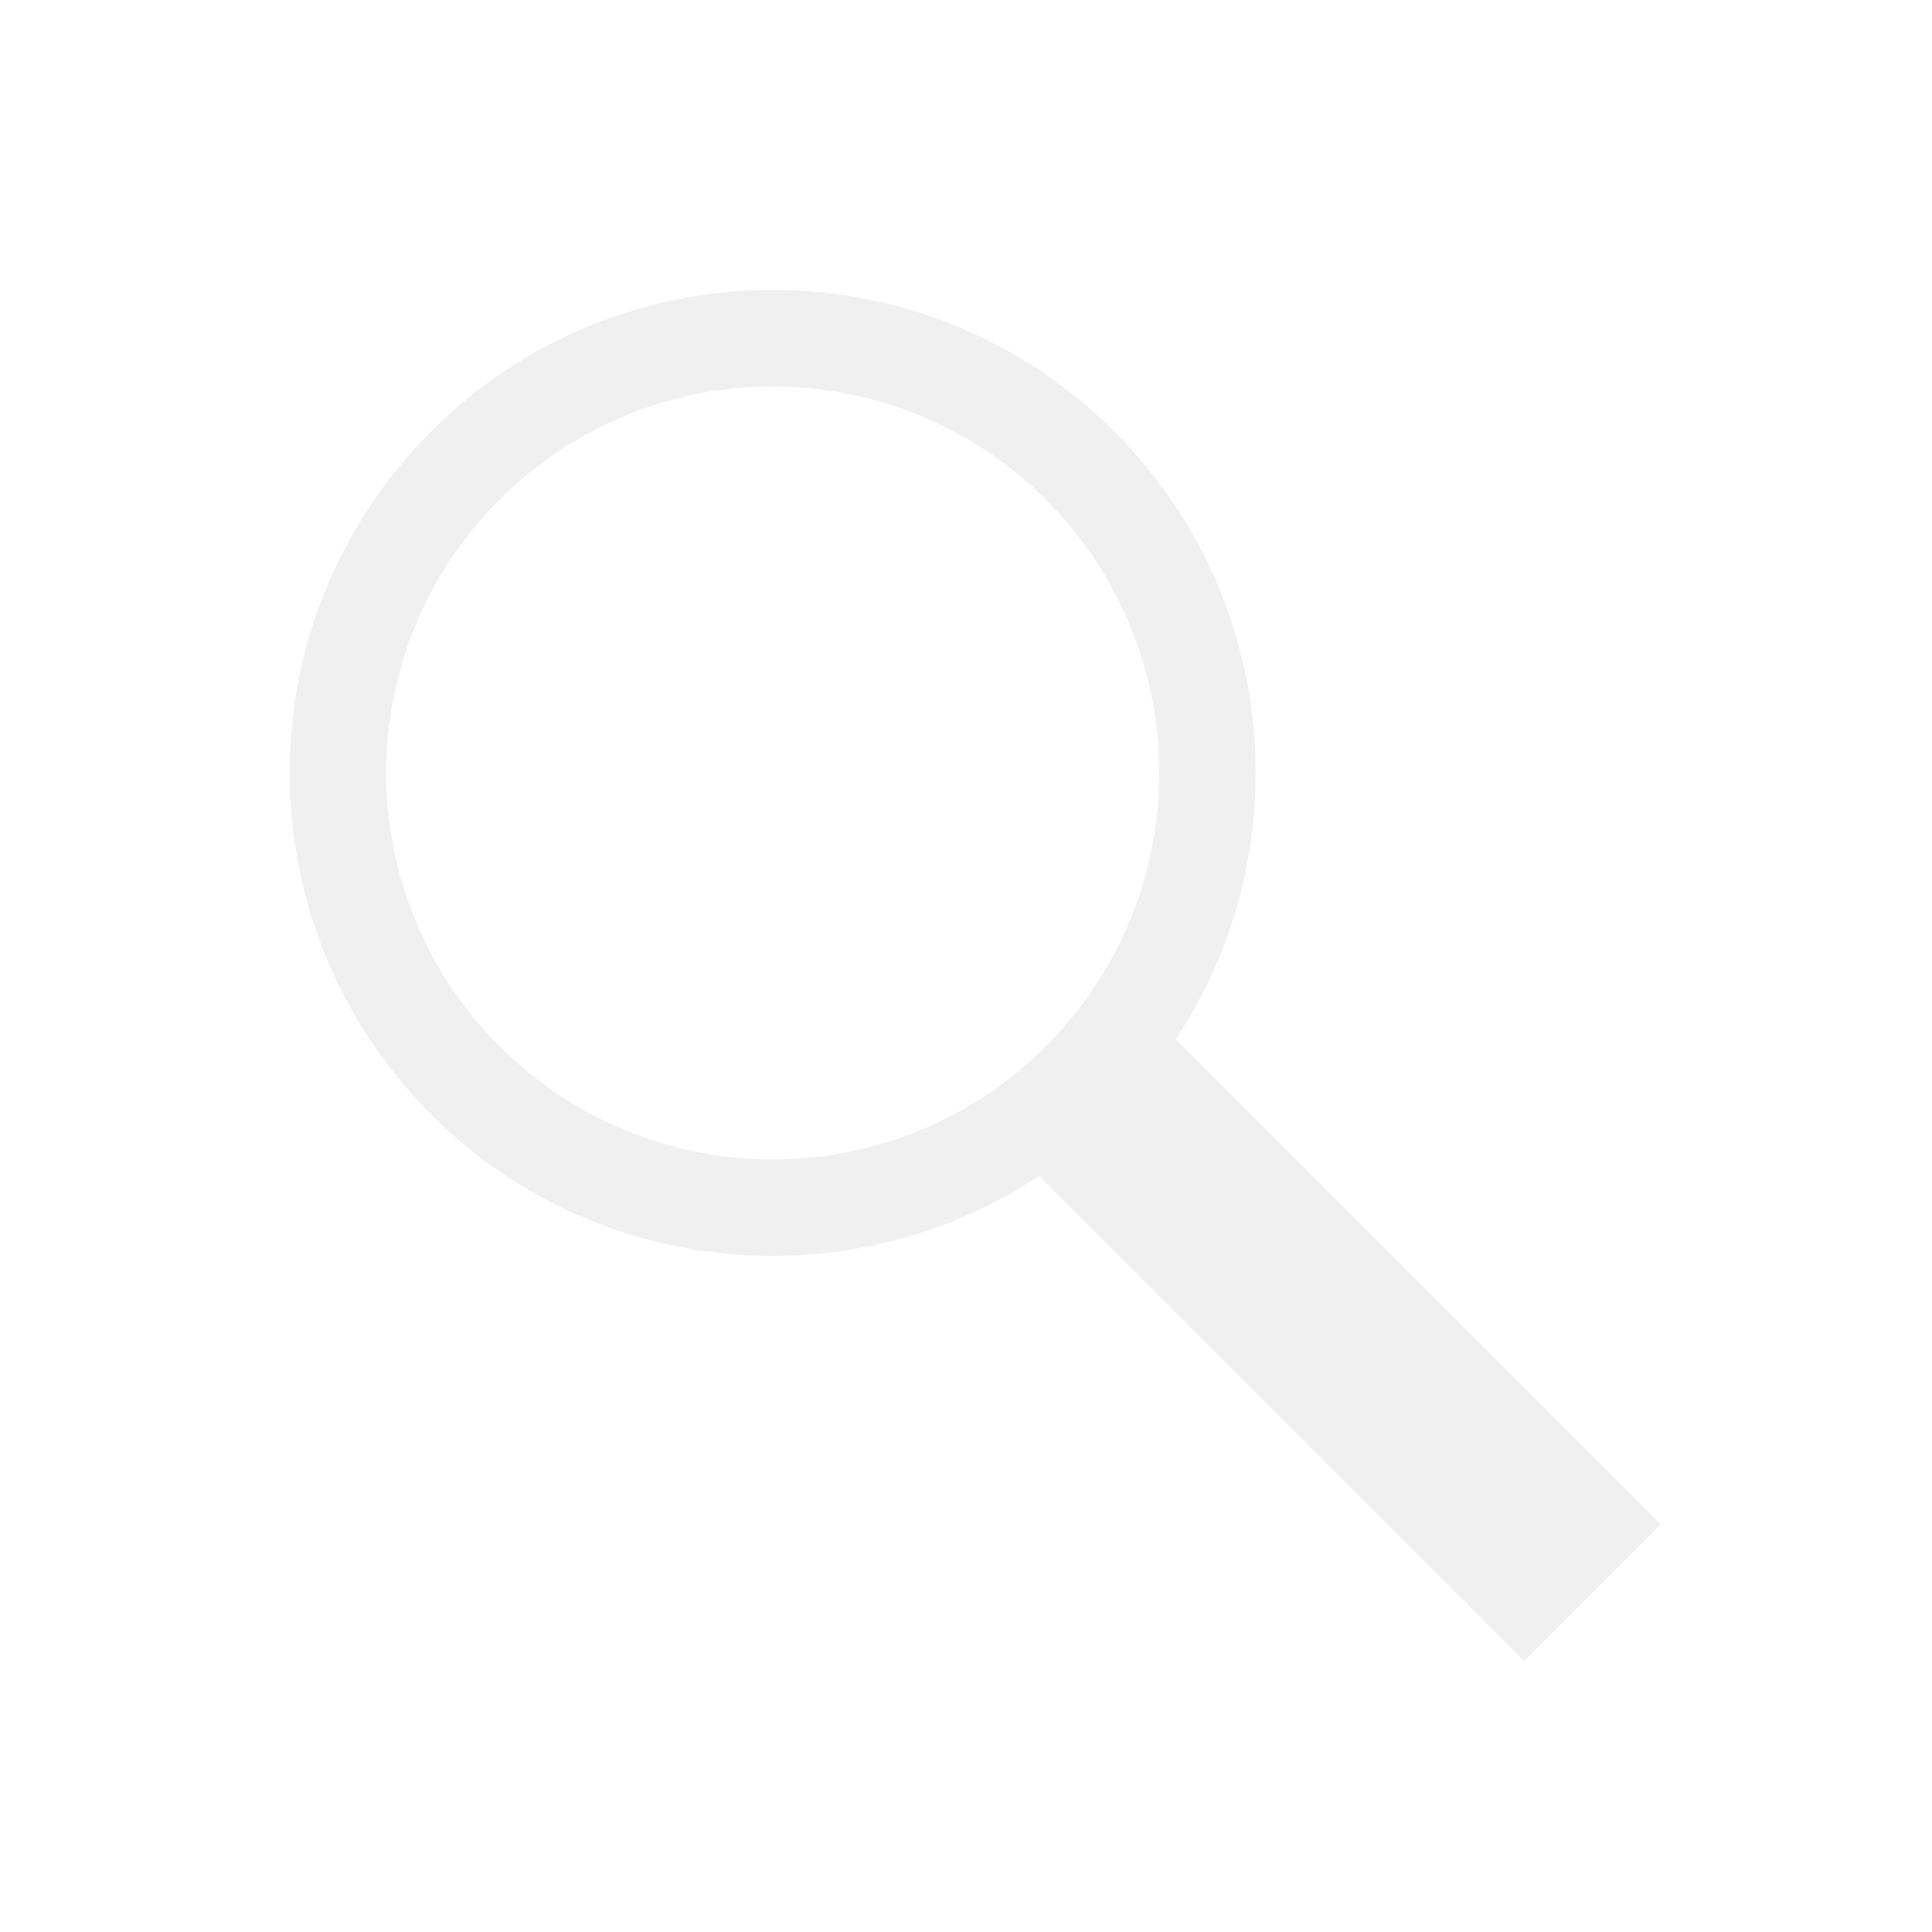
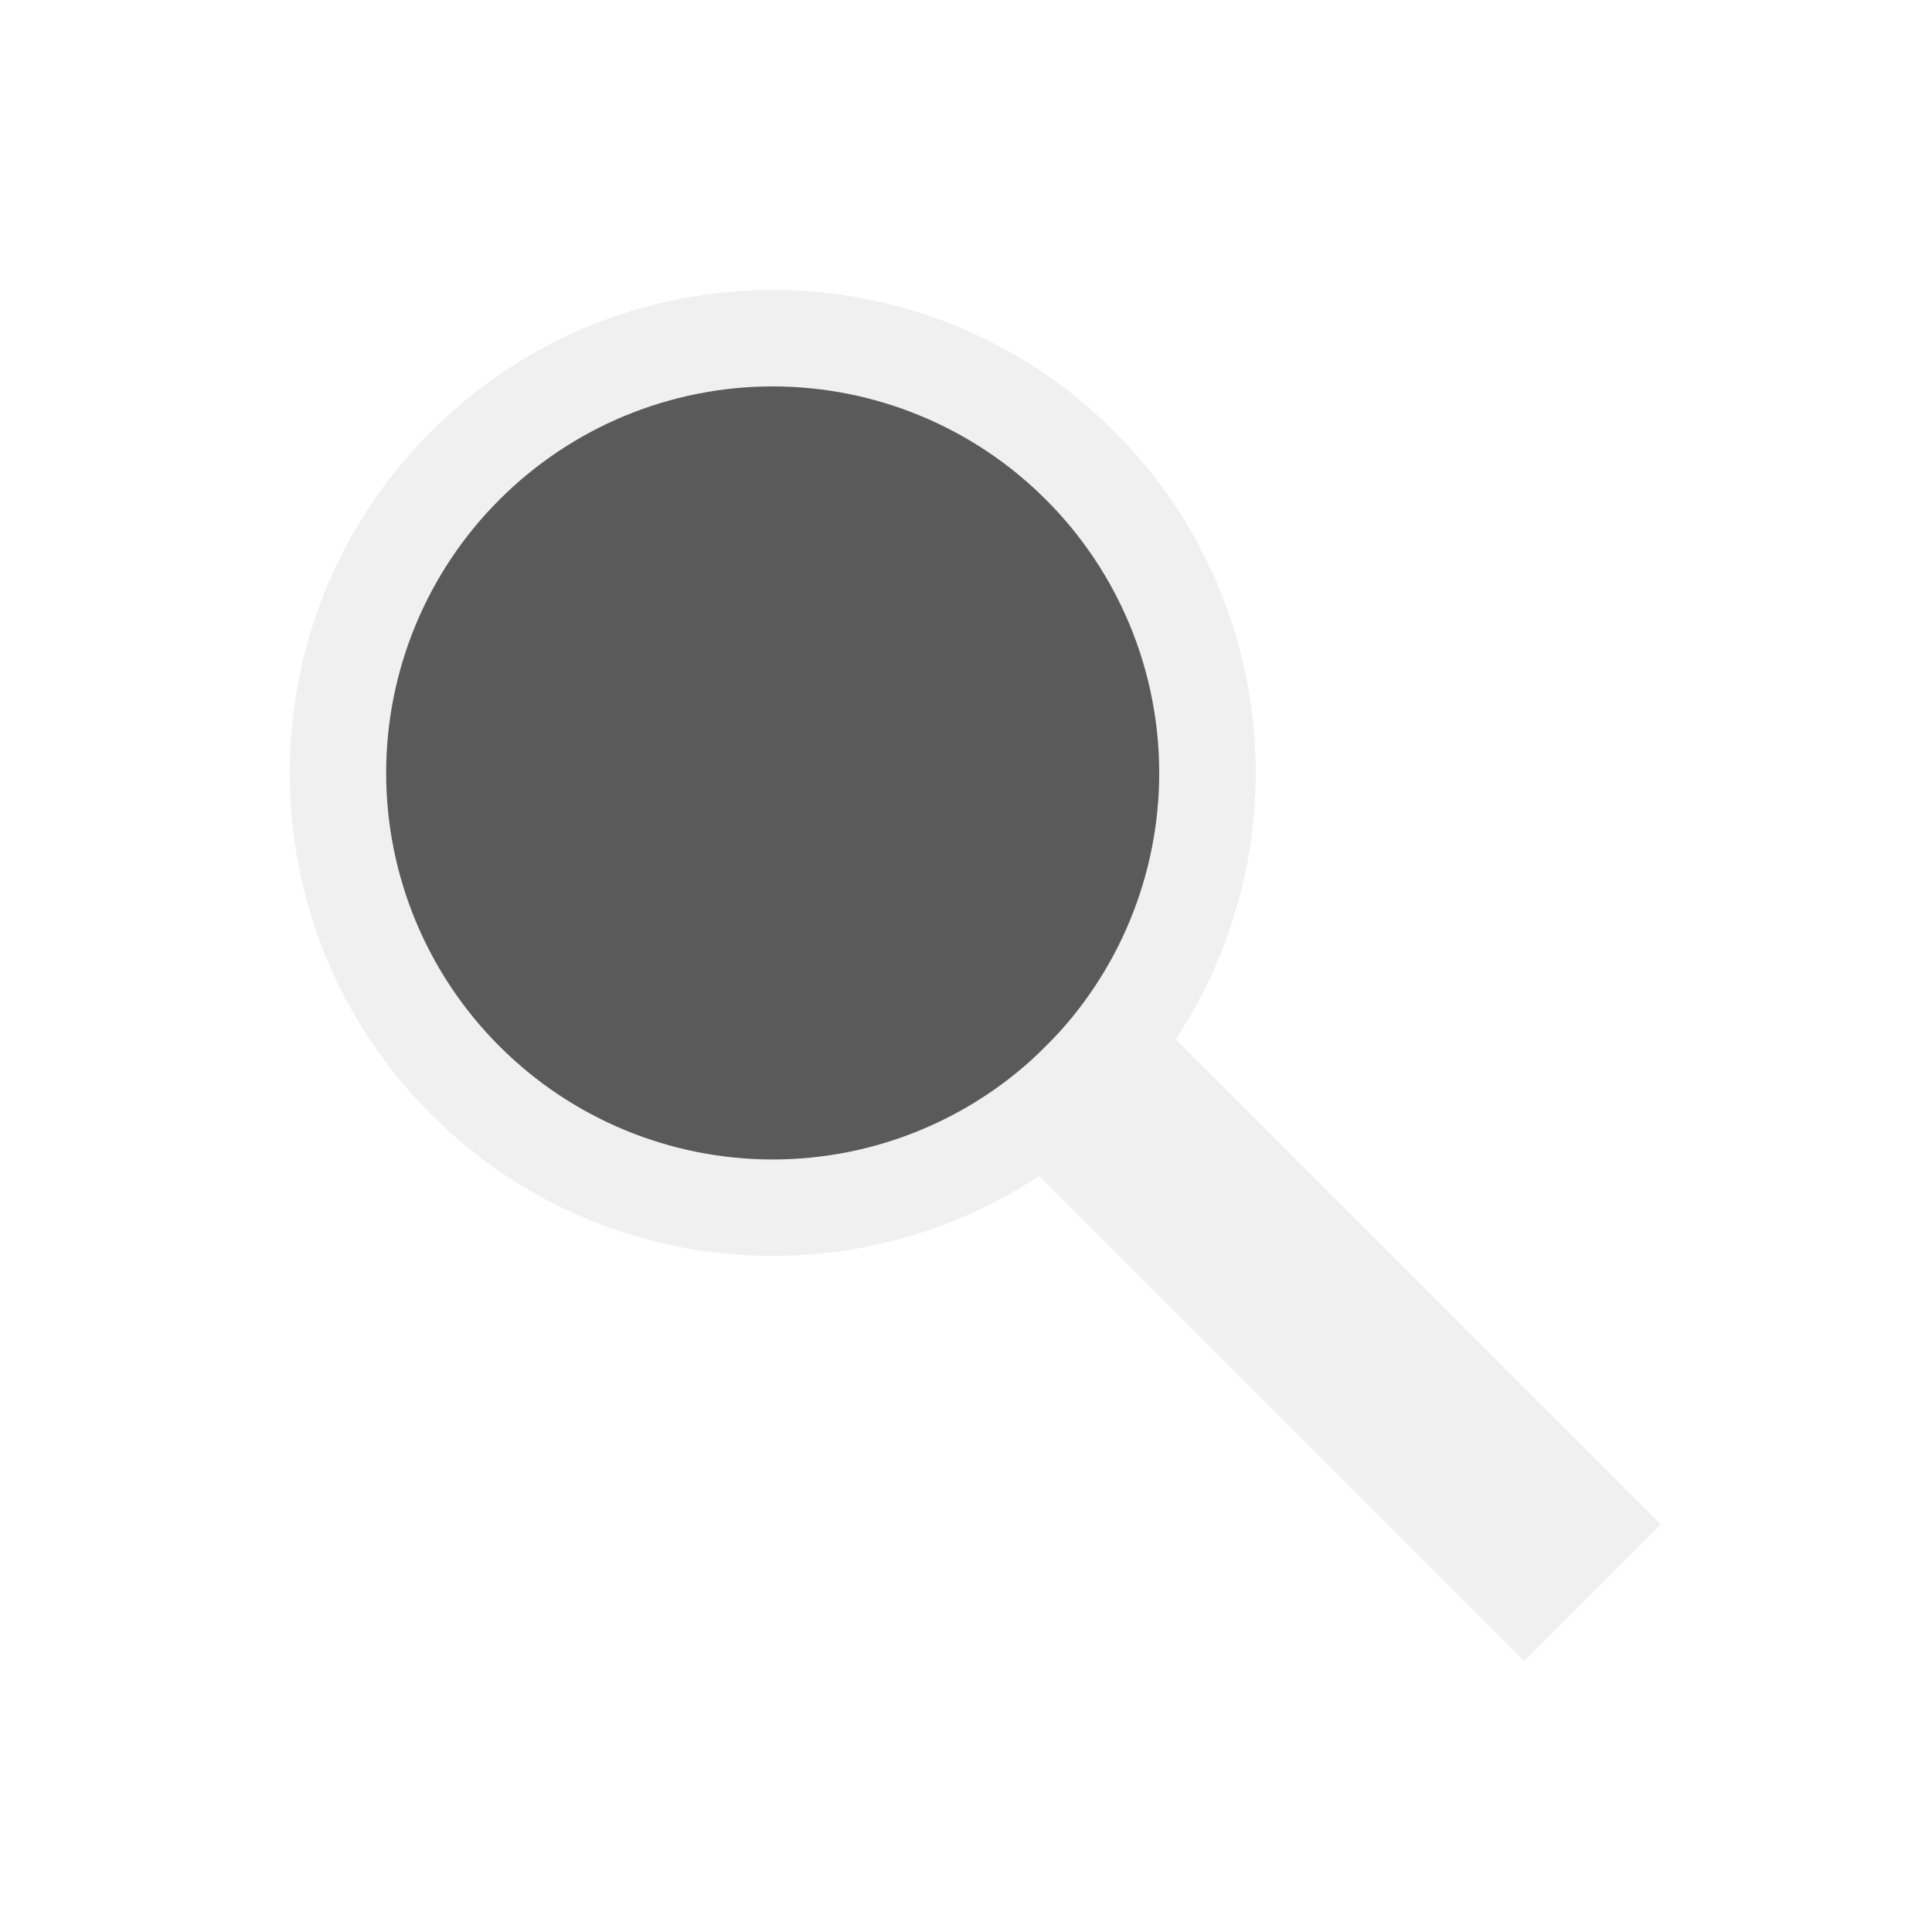
<svg xmlns="http://www.w3.org/2000/svg" width="20" height="20" viewBox="0 0 5.292 5.292" version="1.1" id="svg8">
  <defs id="defs2" />
  <g id="layer1" transform="translate(0,-291.7083)">
    <g id="ForwardPlayback">
-       <path id="path927" style="fill:#f0f0f0;stroke-width:0.265" d="m 1.181,292.89 a 1.323,1.323 0 0 0 2.4e-6,1.871 1.323,1.323 0 0 0 1.871,-1e-5 1.323,1.323 0 0 0 4.8e-6,-1.871 1.323,1.323 0 0 0 -1.871,0 z m 0.187,0.187 a 1.058,1.058 0 0 1 1.497,10e-6 1.058,1.058 0 0 1 -2.3e-6,1.497 1.058,1.058 0 0 1 -1.497,0 1.058,1.058 0 0 1 -4.7e-6,-1.497 z" />
+       <path style="fill:#f0f0f0;stroke-width:0.265" d="m 1.181,292.89 a 1.323,1.323 0 0 0 2.4e-6,1.871 1.323,1.323 0 0 0 1.871,-1e-5 1.323,1.323 0 0 0 4.8e-6,-1.871 1.323,1.323 0 0 0 -1.871,0 z" id="path927" />
+       <path style="fill:#5a5a5a;stroke-width:0.265;fill-opacity:1" d="m 1.368,293.077 a 1.058,1.058 0 0 1 1.497,10e-6 1.058,1.058 0 0 1 -2.3e-6,1.497 1.058,1.058 0 0 1 -1.497,0 1.058,1.058 0 0 1 -4.7e-6,-1.497 z" id="path828" />
      <rect style="fill:#f0f0f0;stroke-width:0.265" id="rect1034" width="0.529" height="2.117" x="-206.534" y="210.321" transform="rotate(-45)" />
    </g>
  </g>
</svg>
